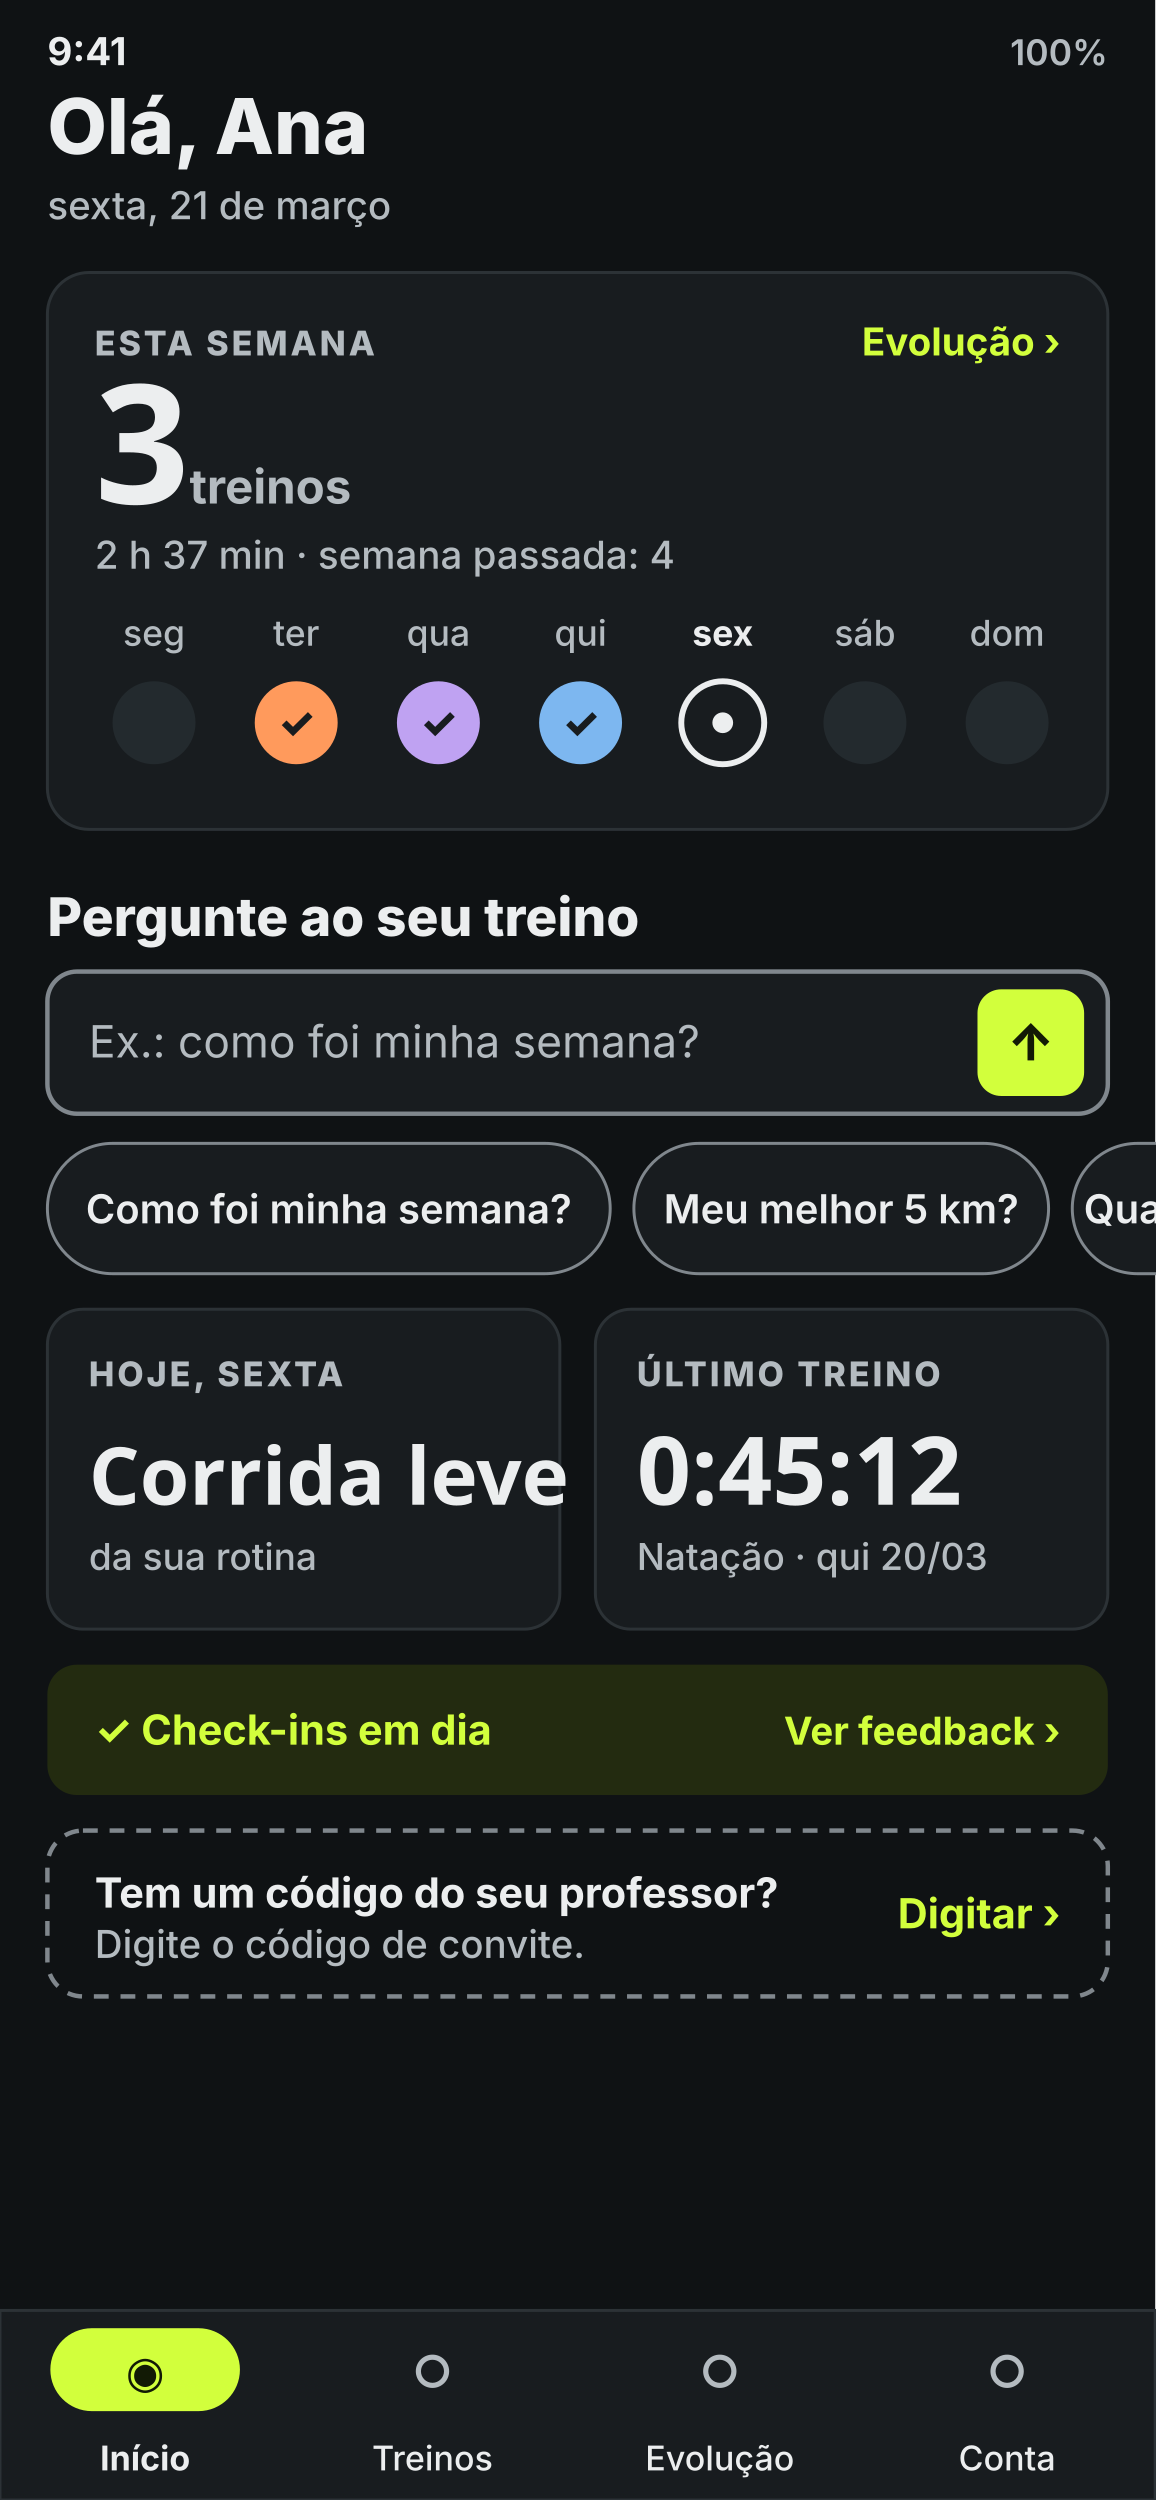
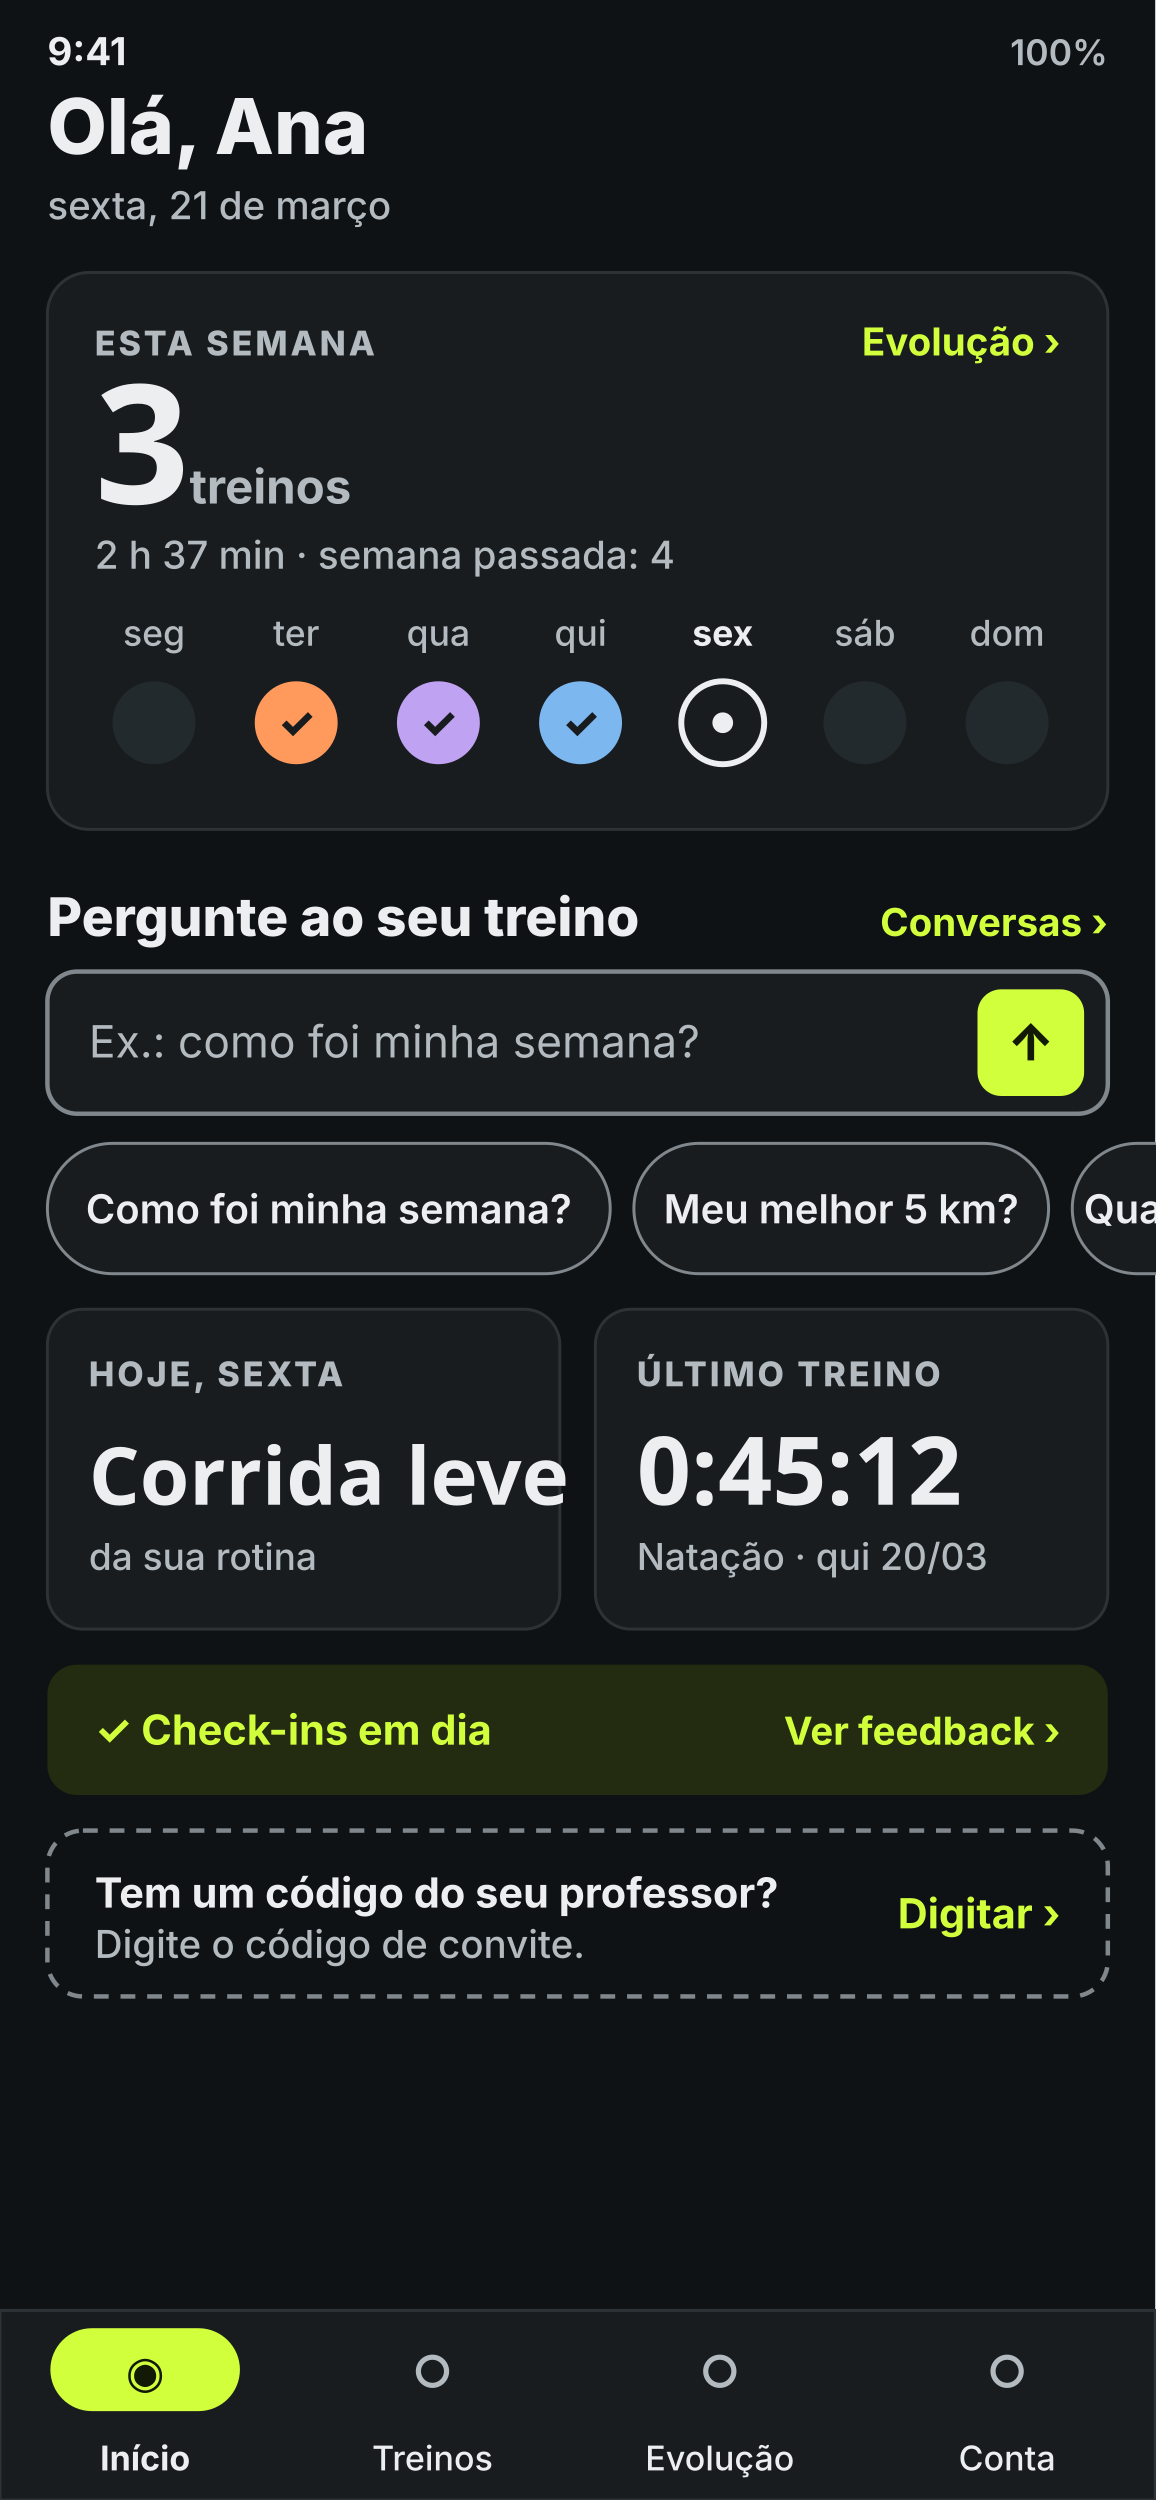
<svg xmlns="http://www.w3.org/2000/svg" viewBox="0 0 390 844" width="390" height="844" role="img" aria-label="Início v5 final, sem check-in pendente, tema escuro">
  <rect width="390" height="844" fill="#0F1214" />
  <text x="16" y="22" font-family="Inter, system-ui, sans-serif" font-size="13" font-weight="700" fill="#ECEEEF" text-anchor="start">9:41</text>
  <text x="374" y="22" font-family="Inter, system-ui, sans-serif" font-size="12" font-weight="600" fill="#B4BBC0" text-anchor="end">100%</text>
  <text x="16" y="52" font-family="Inter, system-ui, sans-serif" font-size="26" font-weight="800" fill="#ECEEEF" text-anchor="start">Olá, Ana</text>
  <text x="16" y="74" font-family="Inter, system-ui, sans-serif" font-size="13" font-weight="500" fill="#B4BBC0" text-anchor="start">sexta, 21 de março</text>
  <rect x="16" y="92" width="358" height="188" rx="14" fill="#181C1F" stroke="#2C3236" stroke-width="1" />
  <text x="32" y="120" font-family="Inter, system-ui, sans-serif" font-size="11.5" font-weight="800" fill="#B4BBC0" text-anchor="start" letter-spacing="1">ESTA SEMANA</text>
  <text x="358" y="120" font-family="Inter, system-ui, sans-serif" font-size="13" font-weight="700" fill="#D2FF3C" text-anchor="end">Evolução ›</text>
  <text x="32" y="170" font-family="'Barlow Condensed', 'Arial Narrow', Impact, sans-serif" font-size="56" font-weight="800" fill="#ECEEEF" text-anchor="start">3</text>
  <text x="64" y="170" font-family="Inter, system-ui, sans-serif" font-size="16" font-weight="700" fill="#B4BBC0" text-anchor="start">treinos</text>
  <text x="32" y="192" font-family="Inter, system-ui, sans-serif" font-size="13" font-weight="500" fill="#B4BBC0" text-anchor="start">2 h 37 min · semana passada: 4</text>
  <text x="52" y="218" font-family="Inter, system-ui, sans-serif" font-size="12" font-weight="500" fill="#B4BBC0" text-anchor="middle">seg</text>
  <circle cx="52" cy="244" r="14" fill="#232A2E" />
  <text x="100" y="218" font-family="Inter, system-ui, sans-serif" font-size="12" font-weight="500" fill="#B4BBC0" text-anchor="middle">ter</text>
  <circle cx="100" cy="244" r="14" fill="#FF9A5C" />
  <text x="100" y="249" font-family="Inter, system-ui, sans-serif" font-size="14" font-weight="800" fill="#181C1F" text-anchor="middle">✓</text>
  <text x="148" y="218" font-family="Inter, system-ui, sans-serif" font-size="12" font-weight="500" fill="#B4BBC0" text-anchor="middle">qua</text>
  <circle cx="148" cy="244" r="14" fill="#BFA2F2" />
  <text x="148" y="249" font-family="Inter, system-ui, sans-serif" font-size="14" font-weight="800" fill="#181C1F" text-anchor="middle">✓</text>
  <text x="196" y="218" font-family="Inter, system-ui, sans-serif" font-size="12" font-weight="500" fill="#B4BBC0" text-anchor="middle">qui</text>
  <circle cx="196" cy="244" r="14" fill="#7DB7F0" />
  <text x="196" y="249" font-family="Inter, system-ui, sans-serif" font-size="14" font-weight="800" fill="#181C1F" text-anchor="middle">✓</text>
  <text x="244" y="218" font-family="Inter, system-ui, sans-serif" font-size="12" font-weight="700" fill="#ECEEEF" text-anchor="middle">sex</text>
  <circle cx="244" cy="244" r="14" fill="#181C1F" stroke="#ECEEEF" stroke-width="2" />
  <circle cx="244" cy="244" r="3.5" fill="#ECEEEF" />
  <text x="292" y="218" font-family="Inter, system-ui, sans-serif" font-size="12" font-weight="500" fill="#B4BBC0" text-anchor="middle">sáb</text>
  <circle cx="292" cy="244" r="14" fill="#232A2E" />
  <text x="340" y="218" font-family="Inter, system-ui, sans-serif" font-size="12" font-weight="500" fill="#B4BBC0" text-anchor="middle">dom</text>
  <circle cx="340" cy="244" r="14" fill="#232A2E" />
  <text x="16" y="316" font-family="Inter, system-ui, sans-serif" font-size="18" font-weight="800" fill="#ECEEEF" text-anchor="start">Pergunte ao seu treino</text>
+   <text x="374" y="316" font-family="Inter, system-ui, sans-serif" font-size="13" font-weight="700" fill="#D2FF3C" text-anchor="end">Conversas ›</text>
  <rect x="16" y="328" width="358" height="48" rx="10" fill="#181C1F" stroke="#80878D" stroke-width="1.5" />
  <text x="30" y="357.0" font-family="Inter, system-ui, sans-serif" font-size="15" font-weight="400" fill="#B4BBC0" text-anchor="start">Ex.: como foi minha semana?</text>
  <rect x="330" y="334" width="36" height="36" rx="8" fill="#D2FF3C" />
  <text x="348" y="358.0" font-family="Inter, system-ui, sans-serif" font-size="17" font-weight="800" fill="#121A05" text-anchor="middle">↑</text>
  <rect x="16" y="386" width="190" height="44" rx="22" fill="#181C1F" stroke="#80878D" stroke-width="1" />
  <text x="111.0" y="413" font-family="Inter, system-ui, sans-serif" font-size="13.5" font-weight="600" fill="#ECEEEF" text-anchor="middle">Como foi minha semana?</text>
  <rect x="214" y="386" width="140" height="44" rx="22" fill="#181C1F" stroke="#80878D" stroke-width="1" />
  <text x="284.0" y="413" font-family="Inter, system-ui, sans-serif" font-size="13.5" font-weight="600" fill="#ECEEEF" text-anchor="middle">Meu melhor 5 km?</text>
  <rect x="362" y="386" width="170" height="44" rx="22" fill="#181C1F" stroke="#80878D" stroke-width="1" />
  <text x="447.0" y="413" font-family="Inter, system-ui, sans-serif" font-size="13.5" font-weight="600" fill="#ECEEEF" text-anchor="middle">Quanto nadei em março?</text>
  <rect x="16" y="442" width="173" height="108" rx="12" fill="#181C1F" stroke="#2C3236" stroke-width="1" />
  <text x="30" y="468" font-family="Inter, system-ui, sans-serif" font-size="11.5" font-weight="800" fill="#B4BBC0" text-anchor="start" letter-spacing="1">HOJE, SEXTA</text>
  <text x="30" y="508" font-family="'Barlow Condensed', 'Arial Narrow', Impact, sans-serif" font-size="27" font-weight="800" fill="#ECEEEF" text-anchor="start">Corrida leve</text>
  <text x="30" y="530" font-family="Inter, system-ui, sans-serif" font-size="12.5" font-weight="500" fill="#B4BBC0" text-anchor="start">da sua rotina</text>
  <rect x="201" y="442" width="173" height="108" rx="12" fill="#181C1F" stroke="#2C3236" stroke-width="1" />
  <text x="215" y="468" font-family="Inter, system-ui, sans-serif" font-size="11.5" font-weight="800" fill="#B4BBC0" text-anchor="start" letter-spacing="1">ÚLTIMO TREINO</text>
  <text x="215" y="508" font-family="'Barlow Condensed', 'Arial Narrow', Impact, sans-serif" font-size="32" font-weight="800" fill="#ECEEEF" text-anchor="start">0:45:12</text>
  <text x="215" y="530" font-family="Inter, system-ui, sans-serif" font-size="12.5" font-weight="500" fill="#B4BBC0" text-anchor="start">Natação · qui 20/03</text>
  <rect x="16" y="562" width="358" height="44" rx="10" fill="#232B10" />
  <text x="32" y="589" font-family="Inter, system-ui, sans-serif" font-size="14" font-weight="700" fill="#D2FF3C" text-anchor="start">✓ Check-ins em dia</text>
  <text x="358" y="589" font-family="Inter, system-ui, sans-serif" font-size="13" font-weight="700" fill="#D2FF3C" text-anchor="end">Ver feedback ›</text>
  <rect x="16" y="618" width="358" height="56" rx="12" fill="#0F1214" stroke="#80878D" stroke-width="1.5" stroke-dasharray="5 4" />
  <text x="32" y="644.0" font-family="Inter, system-ui, sans-serif" font-size="14" font-weight="700" fill="#ECEEEF" text-anchor="start">Tem um código do seu professor?</text>
  <text x="32" y="661.0" font-family="Inter, system-ui, sans-serif" font-size="13" font-weight="500" fill="#B4BBC0" text-anchor="start">Digite o código de convite.</text>
  <text x="358" y="651.0" font-family="Inter, system-ui, sans-serif" font-size="14" font-weight="700" fill="#D2FF3C" text-anchor="end">Digitar ›</text>
  <rect x="0" y="780" width="390" height="64" rx="0" fill="#181C1F" stroke="#2C3236" stroke-width="1" />
  <rect x="17" y="786" width="64" height="28" rx="14" fill="#D2FF3C" />
  <text x="49" y="806" font-family="Inter, system-ui, sans-serif" font-size="15" font-weight="700" fill="#121A05" text-anchor="middle">◉</text>
  <text x="49" y="834" font-family="Inter, system-ui, sans-serif" font-size="11.5" font-weight="700" fill="#ECEEEF" text-anchor="middle">Início</text>
  <text x="146" y="806" font-family="Inter, system-ui, sans-serif" font-size="15" font-weight="700" fill="#B4BBC0" text-anchor="middle">○</text>
  <text x="146" y="834" font-family="Inter, system-ui, sans-serif" font-size="11.5" font-weight="500" fill="#ECEEEF" text-anchor="middle">Treinos</text>
  <text x="243" y="806" font-family="Inter, system-ui, sans-serif" font-size="15" font-weight="700" fill="#B4BBC0" text-anchor="middle">○</text>
  <text x="243" y="834" font-family="Inter, system-ui, sans-serif" font-size="11.5" font-weight="500" fill="#ECEEEF" text-anchor="middle">Evolução</text>
  <text x="340" y="806" font-family="Inter, system-ui, sans-serif" font-size="15" font-weight="700" fill="#B4BBC0" text-anchor="middle">○</text>
  <text x="340" y="834" font-family="Inter, system-ui, sans-serif" font-size="11.5" font-weight="500" fill="#ECEEEF" text-anchor="middle">Conta</text>
</svg>
